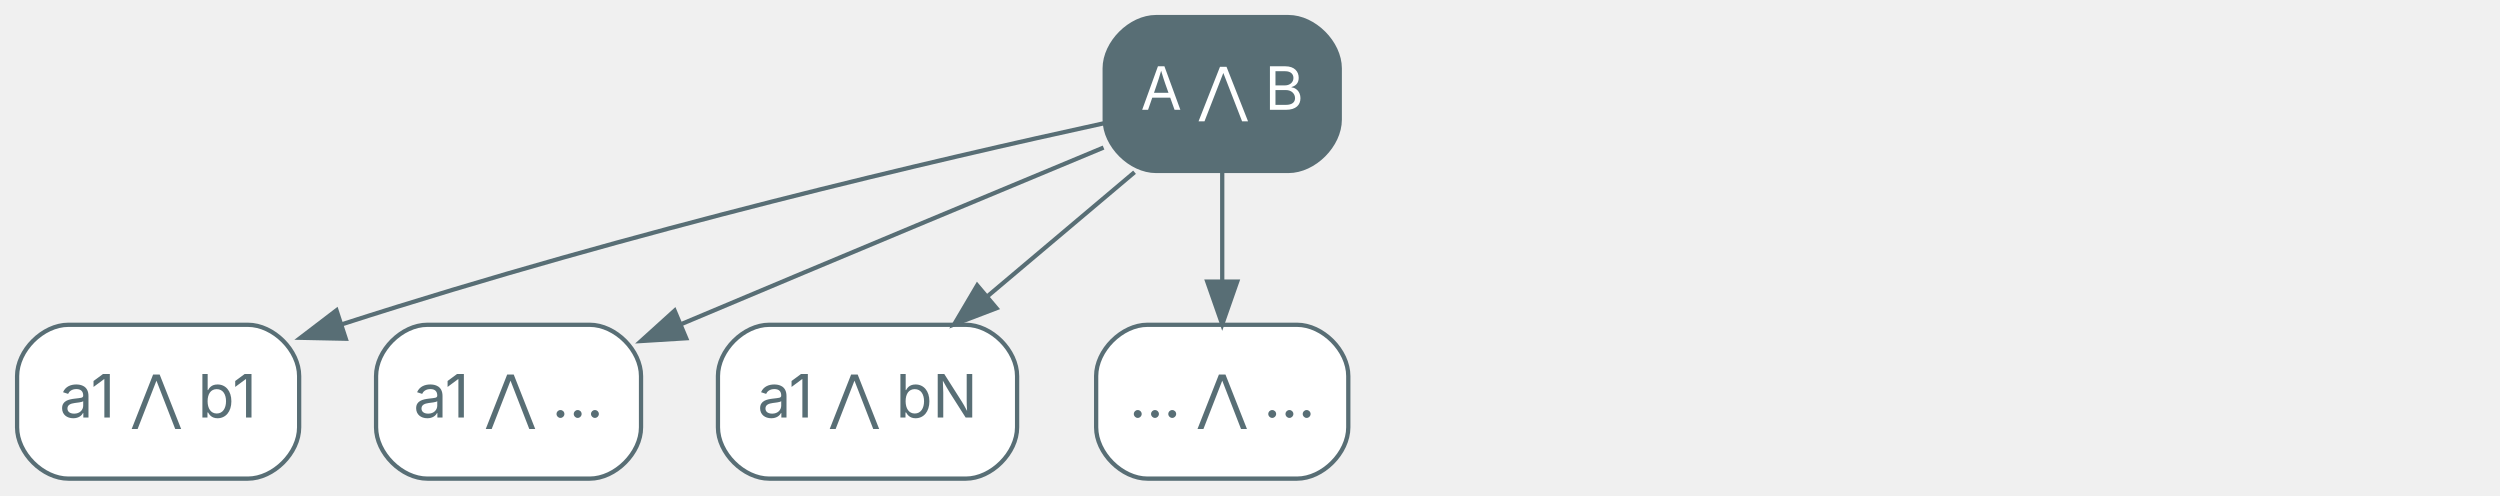
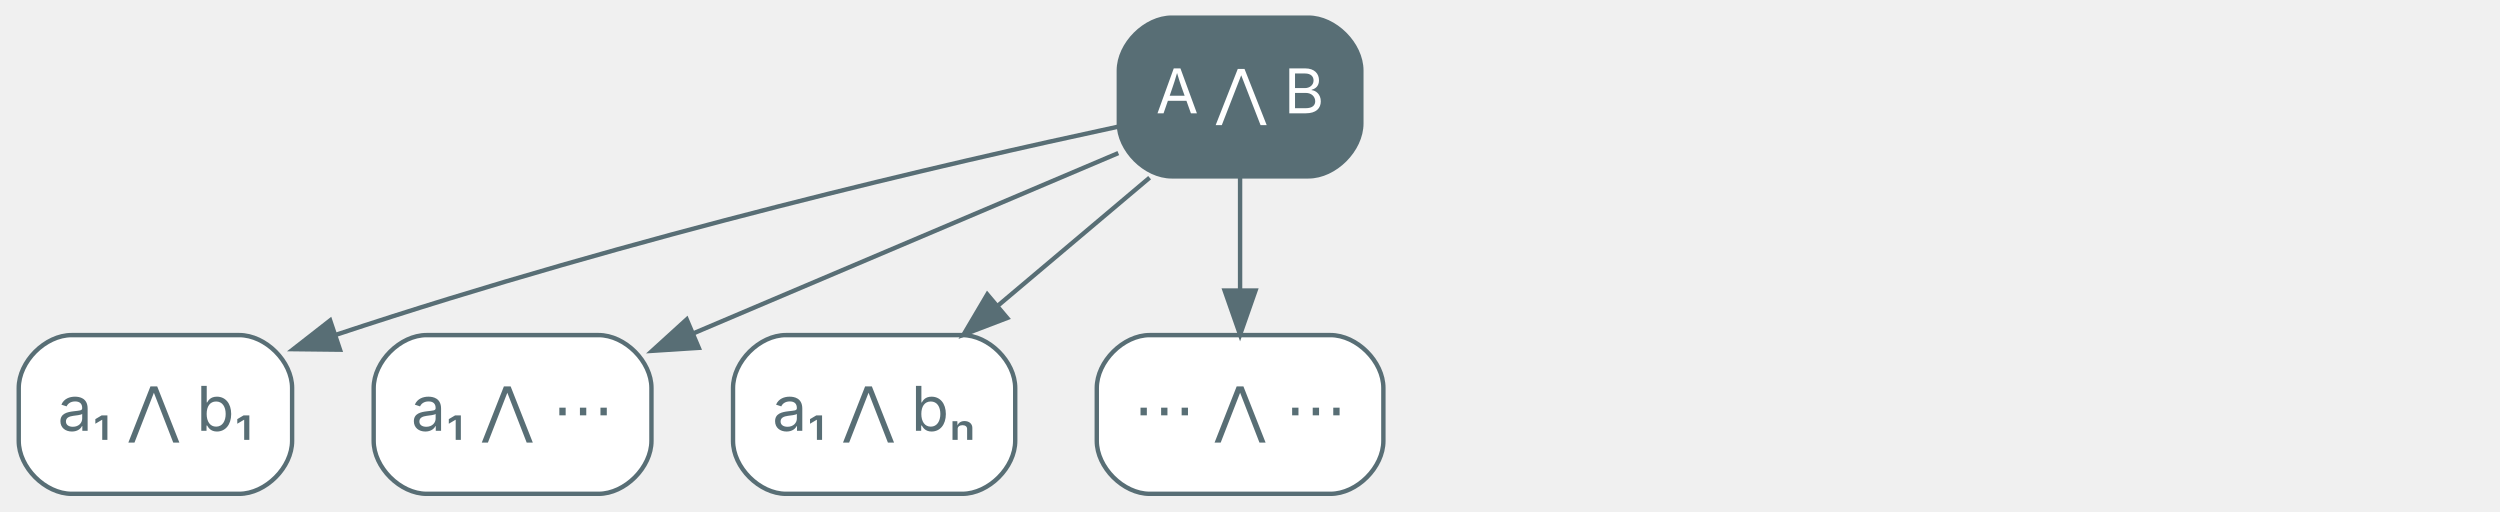
- <svg xmlns="http://www.w3.org/2000/svg" width="585pt" height="116pt" viewBox="0.00 0.00 585.00 116.00">
+ <svg xmlns="http://www.w3.org/2000/svg" width="567pt" height="116pt" viewBox="0.00 0.00 566.50 116.00">
  <g id="graph0" class="graph" transform="scale(1 1) rotate(0) translate(4 112)">
    <g id="node1" class="node">
-       <path fill="#586e75" stroke="#586e75" d="M297.5,-108C297.5,-108 266.5,-108 266.5,-108 260.5,-108 254.5,-102 254.5,-96 254.5,-96 254.5,-84 254.5,-84 254.5,-78 260.5,-72 266.5,-72 266.5,-72 297.5,-72 297.5,-72 303.5,-72 309.5,-78 309.5,-84 309.5,-84 309.5,-96 309.5,-96 309.5,-102 303.5,-108 297.5,-108" />
-       <text text-anchor="middle" x="282" y="-86.3" font-family="Inter,Arial" font-size="14.00" fill="#ffffff">A ⋀ B</text>
+       <path fill="#586e75" stroke="#586e75" d="M292.5,-108C292.5,-108 261.5,-108 261.5,-108 255.5,-108 249.5,-102 249.5,-96 249.5,-96 249.5,-84 249.5,-84 249.5,-78 255.5,-72 261.5,-72 261.5,-72 292.5,-72 292.5,-72 298.5,-72 304.5,-78 304.5,-84 304.5,-84 304.5,-96 304.5,-96 304.5,-102 298.5,-108 292.5,-108" />
+       <text text-anchor="middle" x="277" y="-86.3" font-family="Inter,Arial" font-size="14.00" fill="#ffffff">A ⋀ B</text>
    </g>
    <g id="node2" class="node">
-       <path fill="#ffffff" stroke="#586e75" d="M54,-36C54,-36 12,-36 12,-36 6,-36 0,-30 0,-24 0,-24 0,-12 0,-12 0,-6 6,0 12,0 12,0 54,0 54,0 60,0 66,-6 66,-12 66,-12 66,-24 66,-24 66,-30 60,-36 54,-36" />
-       <text text-anchor="middle" x="33" y="-14.3" font-family="Inter,Arial" font-size="14.00" fill="#586e75">a1 ⋀ b1</text>
+       <path fill="#ffffff" stroke="#586e75" d="M50,-36C50,-36 12,-36 12,-36 6,-36 0,-30 0,-24 0,-24 0,-12 0,-12 0,-6 6,0 12,0 12,0 50,0 50,0 56,0 62,-6 62,-12 62,-12 62,-24 62,-24 62,-30 56,-36 50,-36" />
+       <text text-anchor="middle" x="31" y="-14.3" font-family="Inter,Arial" font-size="14.00" fill="#586e75">a₁ ⋀ b₁</text>
    </g>
    <g id="edge1" class="edge">
-       <path fill="none" stroke="#586e75" d="M254.2,-83.13C215.95,-74.78 144.84,-58.31 76.01,-36.12" />
-       <polygon fill="#586e75" stroke="#586e75" points="76.91,-32.74 66.32,-32.96 74.74,-39.39 76.91,-32.74" />
+       <path fill="none" stroke="#586e75" d="M249.29,-83.26C211.17,-75.06 140.34,-58.77 71.91,-36.06" />
+       <polygon fill="#586e75" stroke="#586e75" points="72.86,-32.69 62.27,-32.81 70.63,-39.33 72.86,-32.69" />
    </g>
    <g id="node3" class="node">
-       <path fill="#ffffff" stroke="#586e75" d="M134,-36C134,-36 96,-36 96,-36 90,-36 84,-30 84,-24 84,-24 84,-12 84,-12 84,-6 90,0 96,0 96,0 134,0 134,0 140,0 146,-6 146,-12 146,-12 146,-24 146,-24 146,-30 140,-36 134,-36" />
-       <text text-anchor="middle" x="115" y="-14.3" font-family="Inter,Arial" font-size="14.00" fill="#586e75">a1 ⋀ ...</text>
+       <path fill="#ffffff" stroke="#586e75" d="M131.5,-36C131.5,-36 92.5,-36 92.5,-36 86.5,-36 80.5,-30 80.5,-24 80.5,-24 80.5,-12 80.5,-12 80.5,-6 86.5,0 92.5,0 92.5,0 131.5,0 131.5,0 137.5,0 143.5,-6 143.5,-12 143.5,-12 143.5,-24 143.5,-24 143.5,-30 137.5,-36 131.5,-36" />
+       <text text-anchor="middle" x="112" y="-14.3" font-family="Inter,Arial" font-size="14.00" fill="#586e75">a₁ ⋀ ⋯</text>
    </g>
    <g id="edge2" class="edge">
-       <path fill="none" stroke="#586e75" d="M254.23,-77.47C230.4,-67.57 194.9,-52.78 155.54,-36.21" />
-       <polygon fill="#586e75" stroke="#586e75" points="156.57,-32.85 146,-32.2 153.86,-39.31 156.57,-32.85" />
+       <path fill="none" stroke="#586e75" d="M249.38,-77.28C223.06,-66.12 183.09,-49.16 153.04,-36.41" />
+       <polygon fill="#586e75" stroke="#586e75" points="154.23,-33.11 143.66,-32.43 151.5,-39.56 154.23,-33.11" />
    </g>
    <g id="node4" class="node">
-       <path fill="#ffffff" stroke="#586e75" d="M222,-36C222,-36 176,-36 176,-36 170,-36 164,-30 164,-24 164,-24 164,-12 164,-12 164,-6 170,0 176,0 176,0 222,0 222,0 228,0 234,-6 234,-12 234,-12 234,-24 234,-24 234,-30 228,-36 222,-36" />
-       <text text-anchor="middle" x="199" y="-14.3" font-family="Inter,Arial" font-size="14.00" fill="#586e75">a1 ⋀ bN</text>
+       <path fill="#ffffff" stroke="#586e75" d="M214,-36C214,-36 174,-36 174,-36 168,-36 162,-30 162,-24 162,-24 162,-12 162,-12 162,-6 168,0 174,0 174,0 214,0 214,0 220,0 226,-6 226,-12 226,-12 226,-24 226,-24 226,-30 220,-36 214,-36" />
+       <text text-anchor="middle" x="194" y="-14.3" font-family="Inter,Arial" font-size="14.00" fill="#586e75">a₁ ⋀ bₙ</text>
    </g>
    <g id="edge3" class="edge">
-       <path fill="none" stroke="#586e75" d="M261.48,-71.7C251.13,-62.97 238.41,-52.24 227.16,-42.75" />
-       <polygon fill="#586e75" stroke="#586e75" points="229.18,-39.88 219.28,-36.1 224.67,-45.23 229.18,-39.88" />
+       <path fill="none" stroke="#586e75" d="M256.48,-71.7C246.13,-62.97 233.41,-52.24 222.16,-42.75" />
+       <polygon fill="#586e75" stroke="#586e75" points="224.18,-39.88 214.28,-36.1 219.67,-45.23 224.18,-39.88" />
    </g>
    <g id="node5" class="node">
-       <path fill="#ffffff" stroke="#586e75" d="M299.5,-36C299.5,-36 264.5,-36 264.5,-36 258.5,-36 252.5,-30 252.5,-24 252.5,-24 252.5,-12 252.5,-12 252.5,-6 258.5,0 264.5,0 264.5,0 299.5,0 299.5,0 305.5,0 311.5,-6 311.5,-12 311.5,-12 311.5,-24 311.5,-24 311.5,-30 305.5,-36 299.5,-36" />
-       <text text-anchor="middle" x="282" y="-14.3" font-family="Inter,Arial" font-size="14.00" fill="#586e75">... ⋀ ...</text>
+       <path fill="#ffffff" stroke="#586e75" d="M297.5,-36C297.5,-36 256.5,-36 256.5,-36 250.5,-36 244.5,-30 244.5,-24 244.5,-24 244.5,-12 244.5,-12 244.5,-6 250.5,0 256.5,0 256.5,0 297.5,0 297.5,0 303.5,0 309.5,-6 309.5,-12 309.5,-12 309.5,-24 309.5,-24 309.5,-30 303.5,-36 297.5,-36" />
+       <text text-anchor="middle" x="277" y="-14.3" font-family="Inter,Arial" font-size="14.00" fill="#586e75">⋯ ⋀ ⋯</text>
    </g>
    <g id="edge4" class="edge">
-       <path fill="none" stroke="#586e75" d="M282,-71.7C282,-63.98 282,-54.71 282,-46.11" />
-       <polygon fill="#586e75" stroke="#586e75" points="285.5,-46.1 282,-36.1 278.5,-46.1 285.5,-46.1" />
+       <path fill="none" stroke="#586e75" d="M277,-71.7C277,-63.98 277,-54.71 277,-46.11" />
+       <polygon fill="#586e75" stroke="#586e75" points="280.5,-46.1 277,-36.1 273.5,-46.1 280.5,-46.1" />
    </g>
  </g>
</svg>
